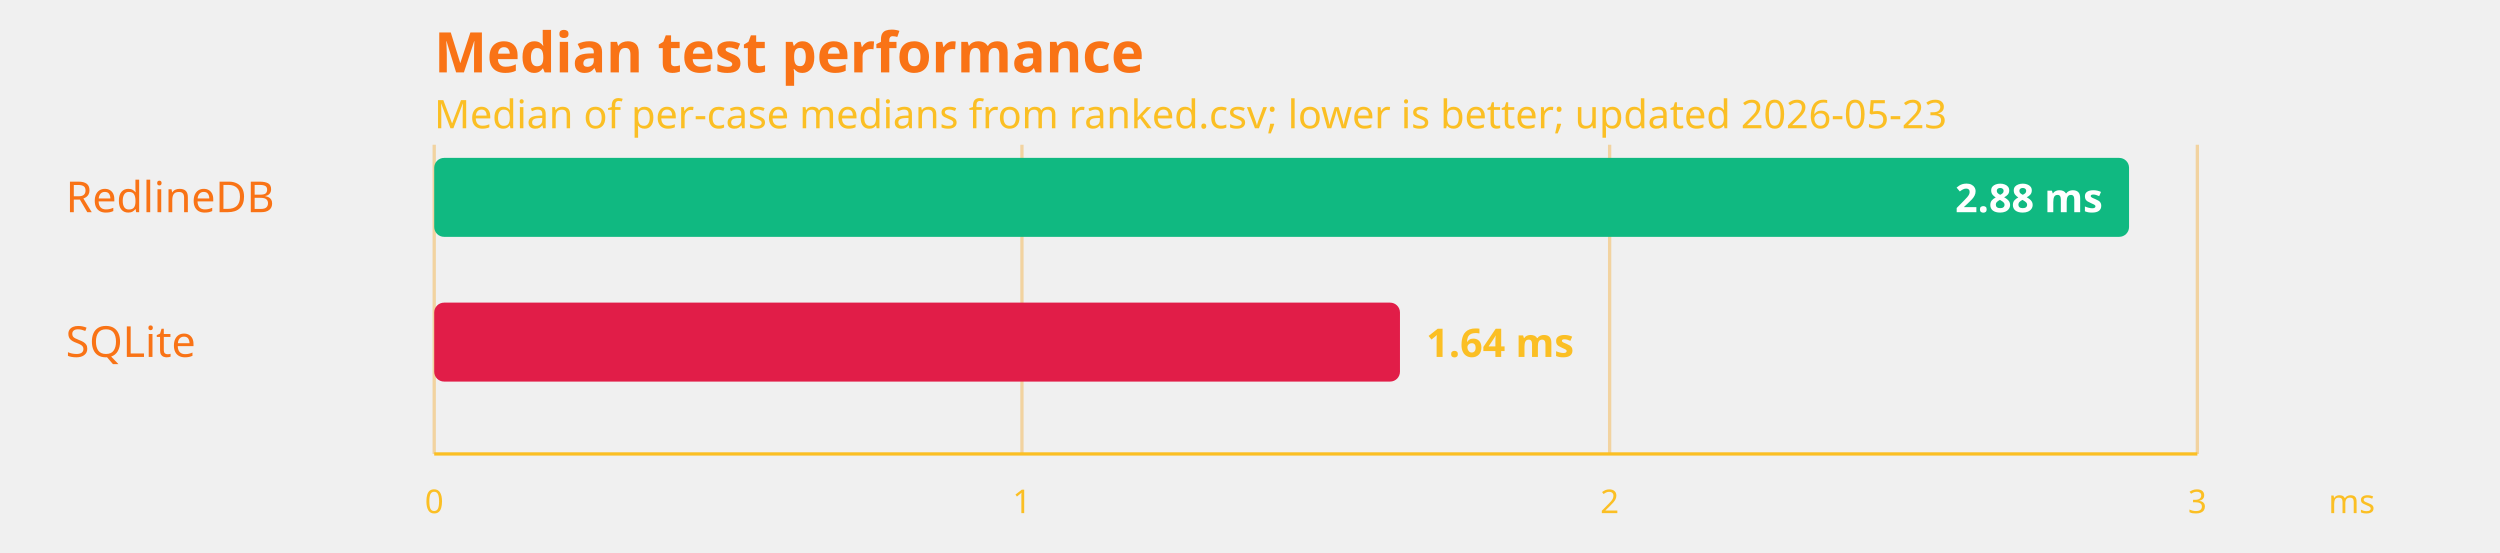
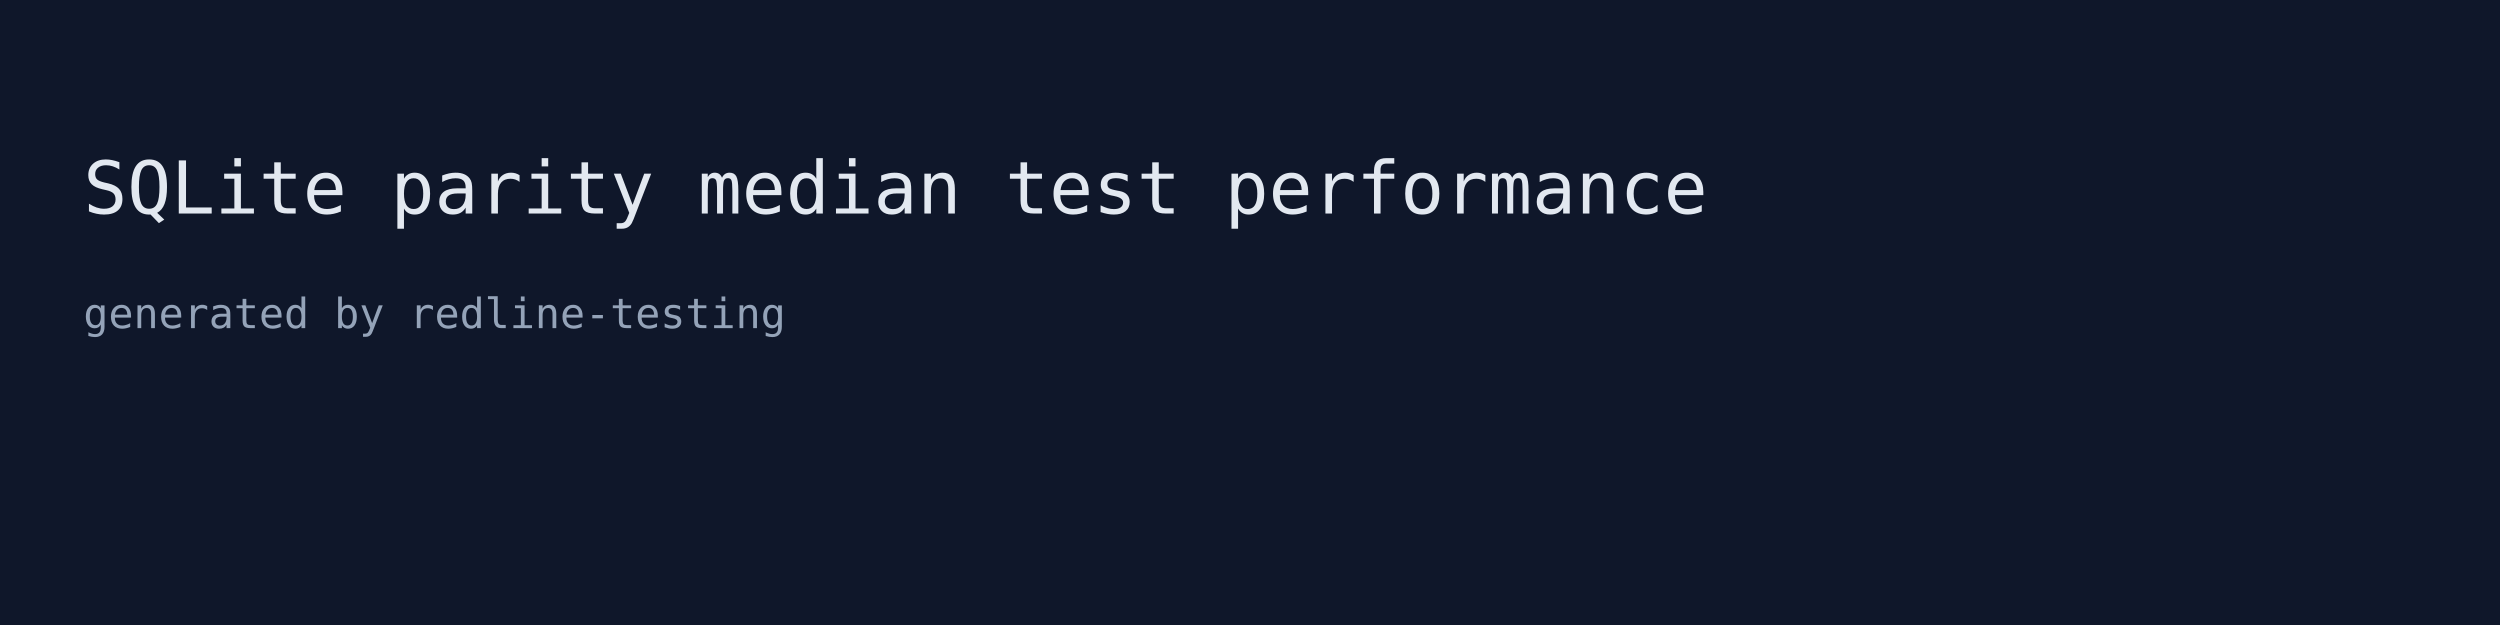
- <svg xmlns="http://www.w3.org/2000/svg" width="760" height="168" viewBox="0 0 760 168" role="img" aria-labelledby="median-test-performance-title median-test-performance-desc">
-   <text x="132" y="22" font-family="sans-serif" font-size="17" font-weight="700" fill="#f97316">Median test performance</text>
-   <text x="132" y="39" font-family="sans-serif" font-size="12" fill="#fbbf24">Median of per-case medians from ranked.csv; lower is better; updated 2026-05-23</text>
-   <line x1="132.00" y1="44" x2="132.00" y2="138" stroke="#f59e0b" opacity="0.35" />
-   <text x="132.00" y="156" font-family="sans-serif" font-size="10" fill="#fbbf24" text-anchor="middle">0</text>
-   <line x1="310.67" y1="44" x2="310.67" y2="138" stroke="#f59e0b" opacity="0.35" />
-   <text x="310.67" y="156" font-family="sans-serif" font-size="10" fill="#fbbf24" text-anchor="middle">1</text>
-   <line x1="489.33" y1="44" x2="489.33" y2="138" stroke="#f59e0b" opacity="0.35" />
-   <text x="489.33" y="156" font-family="sans-serif" font-size="10" fill="#fbbf24" text-anchor="middle">2</text>
-   <line x1="668.00" y1="44" x2="668.00" y2="138" stroke="#f59e0b" opacity="0.35" />
-   <text x="668.00" y="156" font-family="sans-serif" font-size="10" fill="#fbbf24" text-anchor="middle">3</text>
-   <line x1="132" y1="138" x2="668.00" y2="138" stroke="#fbbf24" />
-   <text x="722.00" y="156" font-family="sans-serif" font-size="10" fill="#fbbf24" text-anchor="end">ms</text>
-   <text x="20" y="64.50" font-family="sans-serif" font-size="13" fill="#f97316">RedlineDB</text>
-   <rect x="132" y="48" width="515.23" height="24" rx="3" fill="#10b981" />
-   <text x="639.23" y="64.50" font-family="sans-serif" font-size="12" font-weight="700" fill="#ffffff" text-anchor="end">2.88 ms</text>
-   <text x="20" y="108.50" font-family="sans-serif" font-size="13" fill="#f97316">SQLite</text>
-   <rect x="132" y="92" width="293.59" height="24" rx="3" fill="#e11d48" />
-   <text x="433.59" y="108.50" font-family="sans-serif" font-size="12" font-weight="700" fill="#fbbf24" text-anchor="start">1.64 ms</text>
+ <svg xmlns="http://www.w3.org/2000/svg" width="960" height="240" viewBox="0 0 960 240">
+   <rect width="960" height="240" fill="#0f172a" />
+   <text x="32" y="82" fill="#e2e8f0" font-family="monospace" font-size="28">SQLite parity median test performance</text>
+   <text x="32" y="126" fill="#94a3b8" font-family="monospace" font-size="16">generated by redline-testing</text>
</svg>
